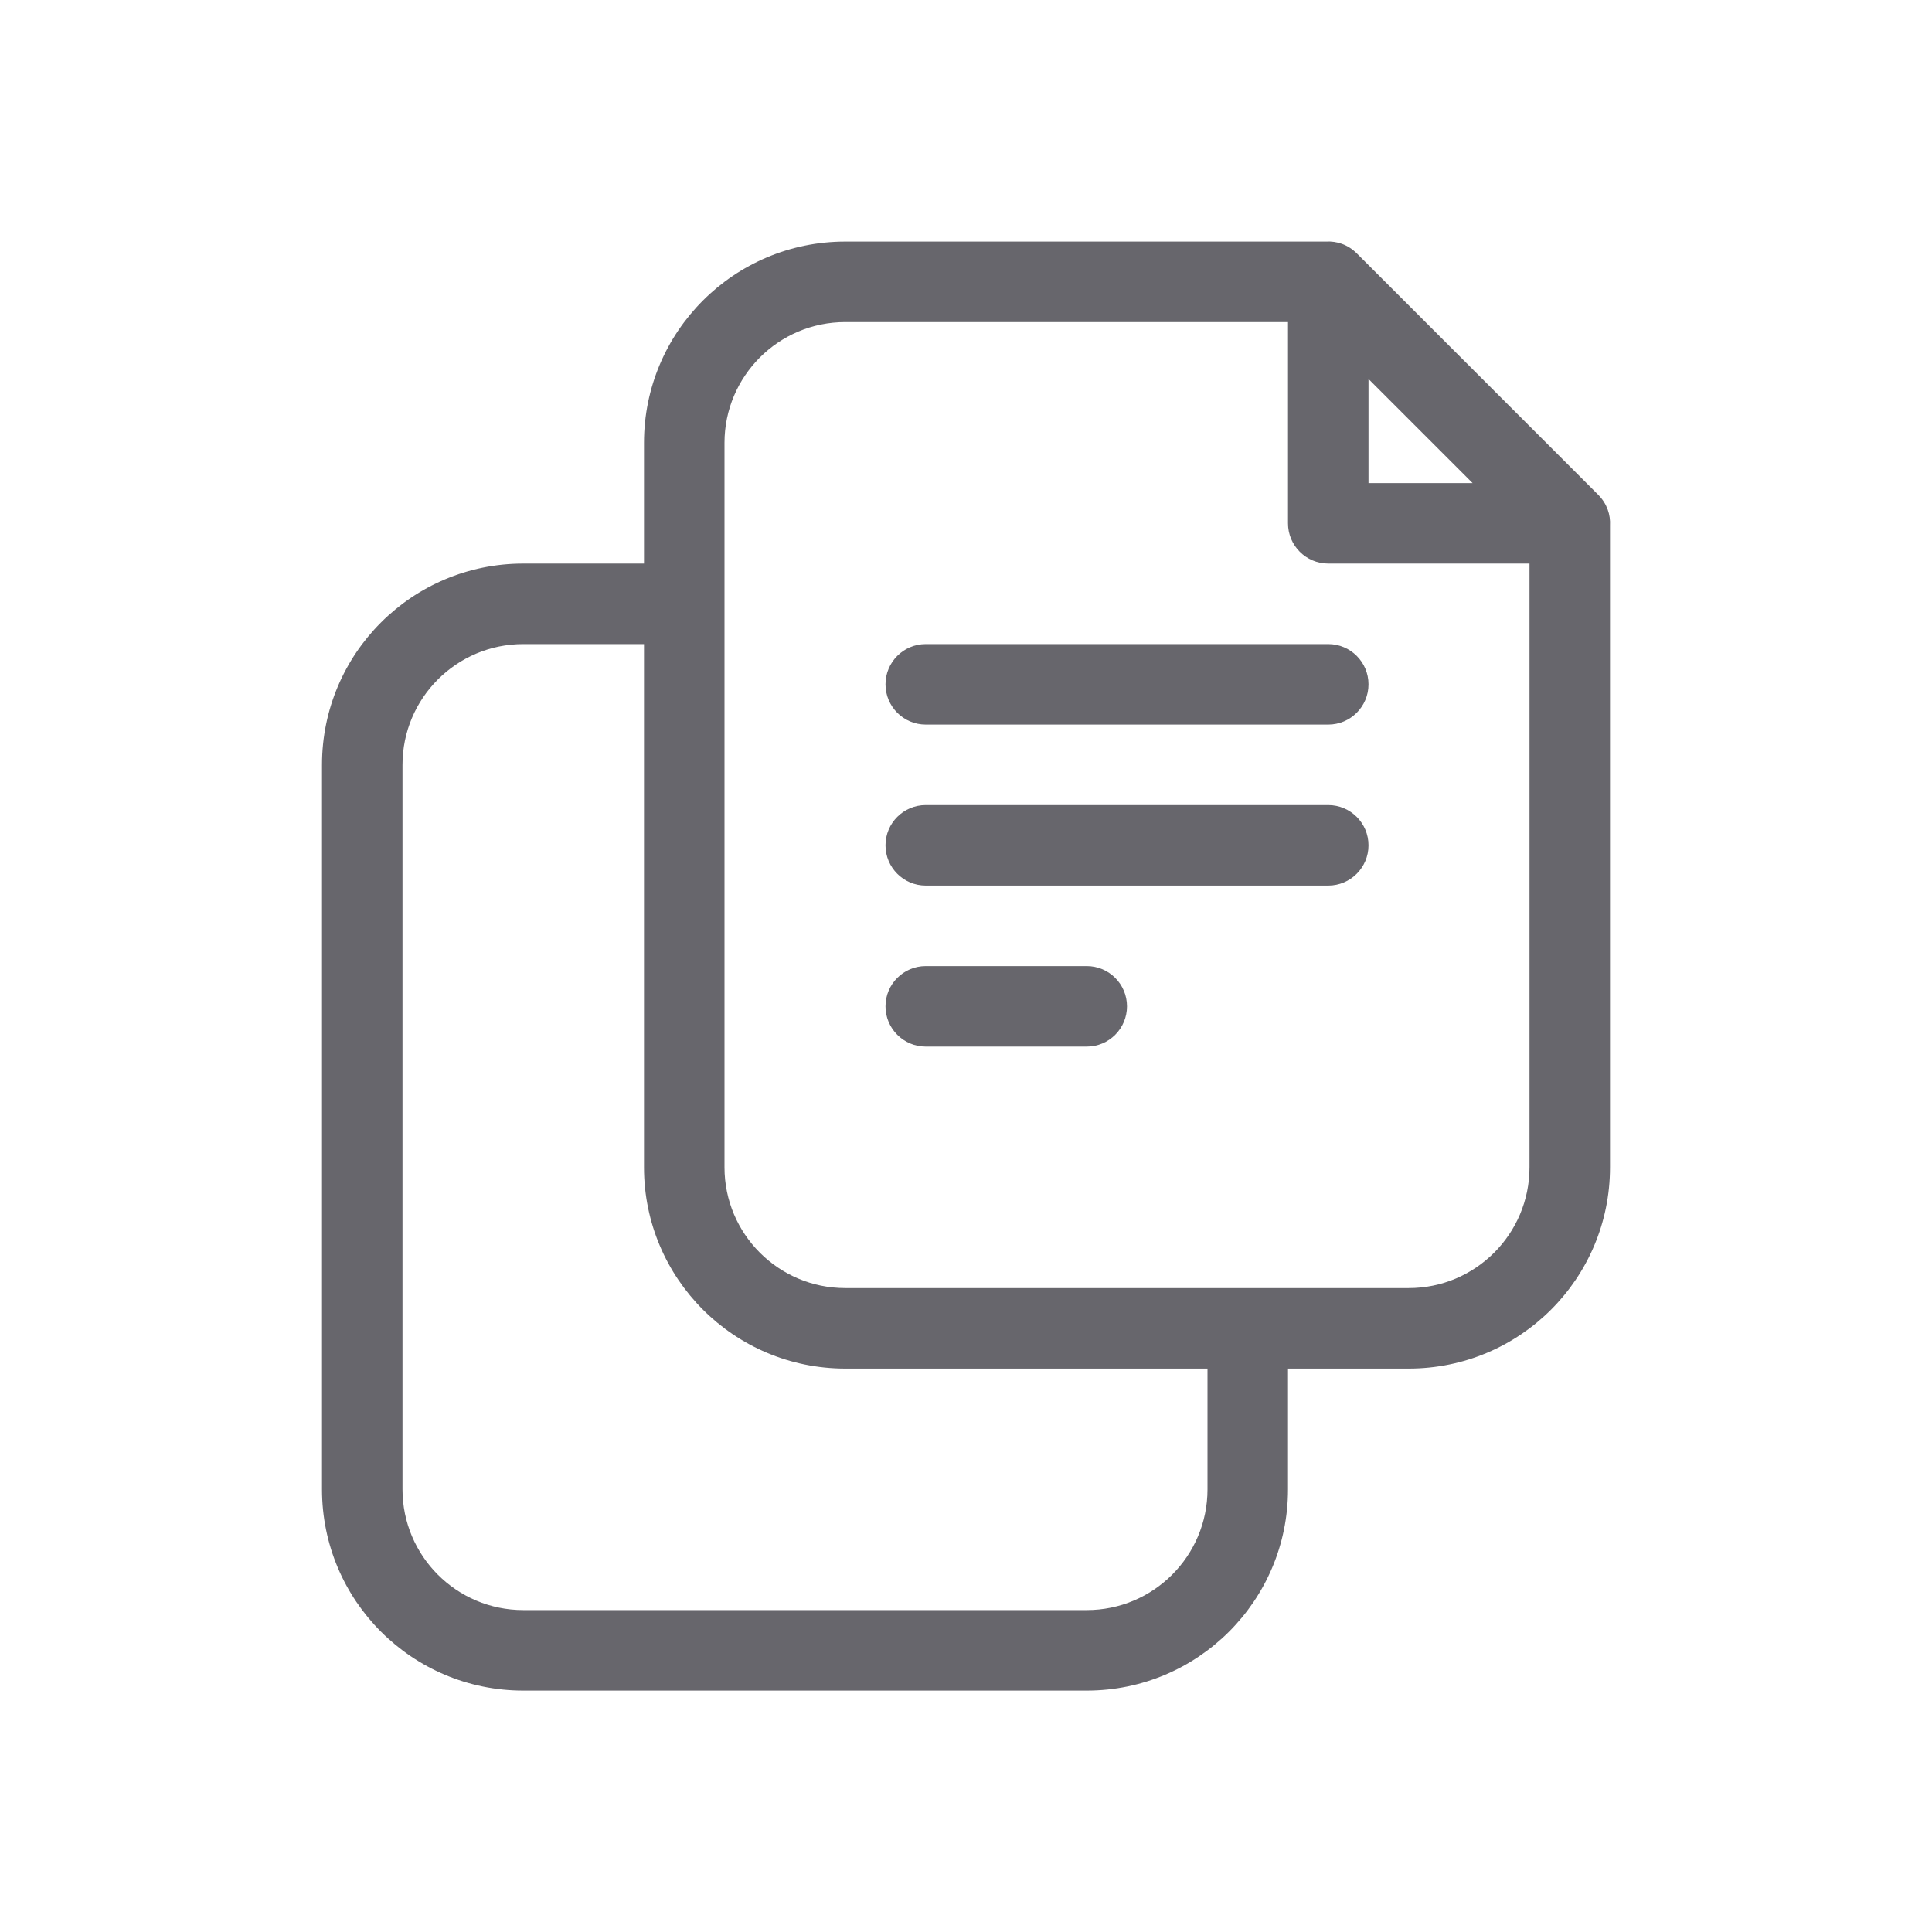
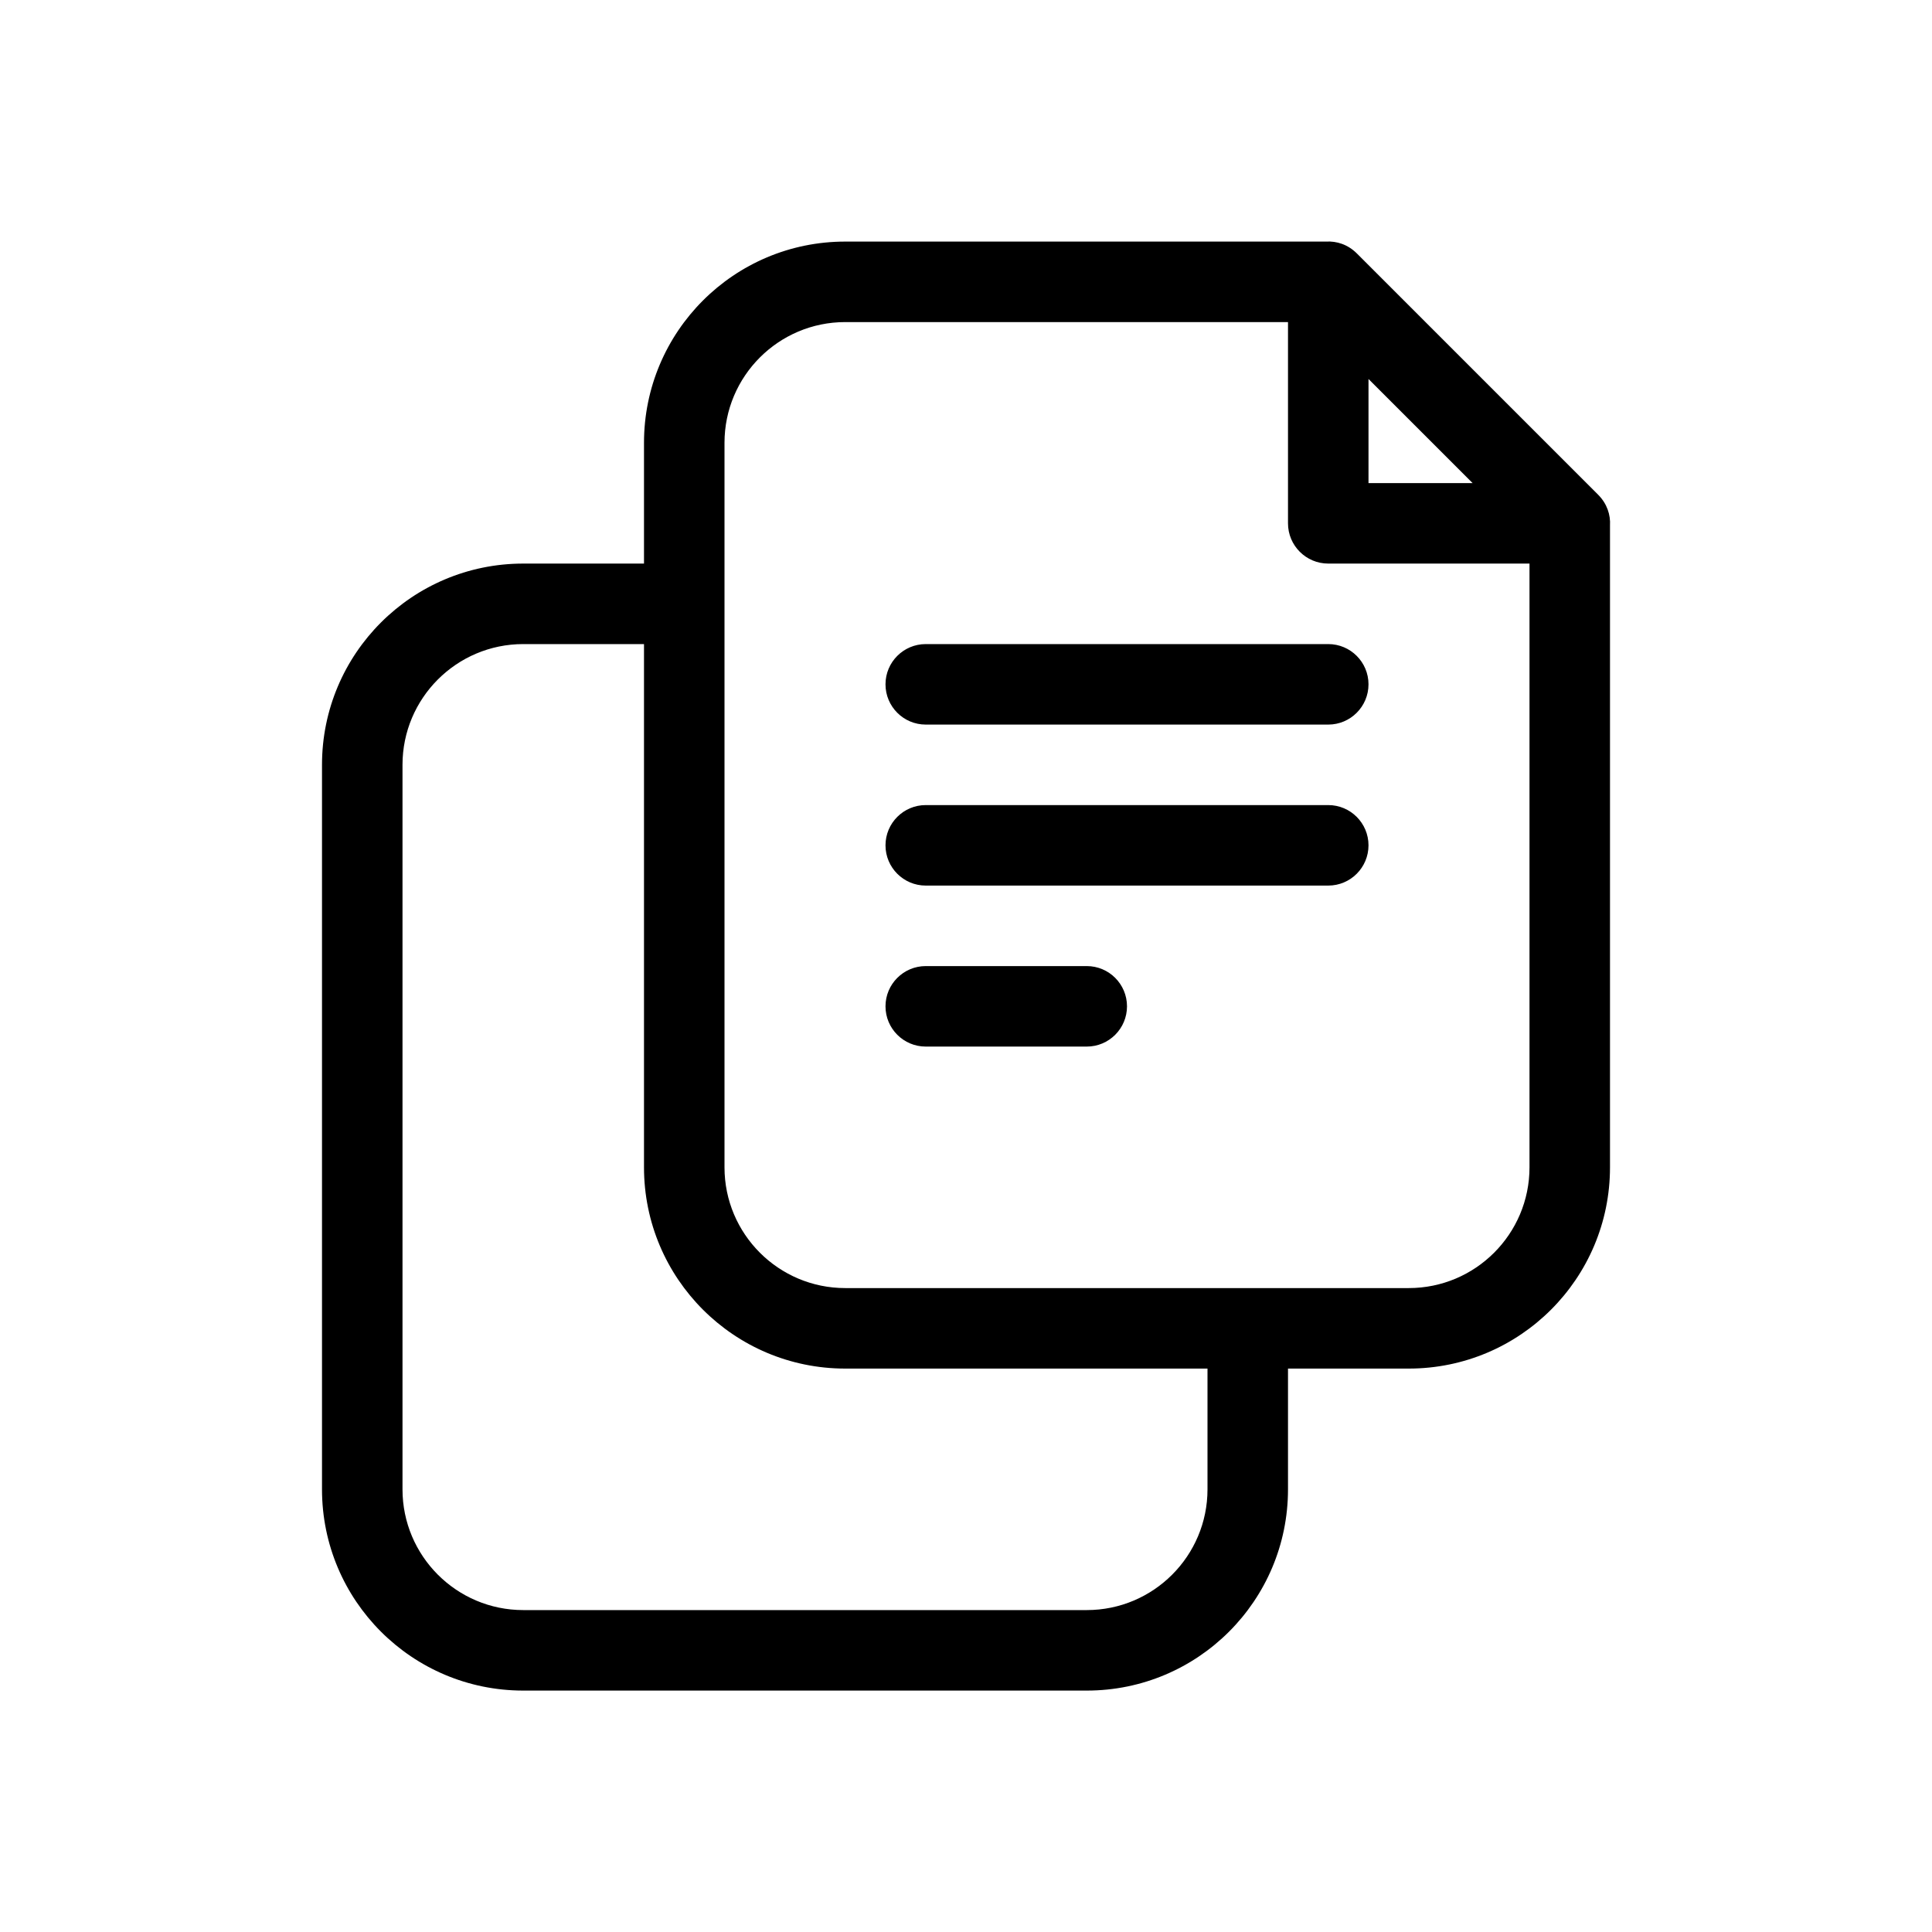
<svg xmlns="http://www.w3.org/2000/svg" width="24" height="24" viewBox="0 0 24 24" fill="none">
-   <path fill-rule="evenodd" clip-rule="evenodd" d="M8 7.001V8.001H6.5C5.672 8.001 5 8.673 5 9.501V18.501C5 19.329 5.672 20.001 6.5 20.001H13.5C14.328 20.001 15 19.329 15 18.501V17.001H16V18.501C16 19.882 14.881 21.001 13.5 21.001H6.5C5.119 21.001 4 19.882 4 18.501V9.501C4 8.12 5.119 7.001 6.5 7.001H8ZM16 4.001H10.5C9.672 4.001 9 4.673 9 5.501V14.501C9 15.329 9.672 16.001 10.5 16.001H17.5C18.328 16.001 19 15.329 19 14.501V7.001H16.5C16.224 7.001 16 6.777 16 6.501V4.001ZM20 6.529V14.501C20 15.882 18.881 17.001 17.5 17.001H10.5C9.119 17.001 8 15.882 8 14.501V5.501C8 4.12 9.119 3.001 10.5 3.001H16.472C16.605 2.993 16.743 3.037 16.854 3.147L19.854 6.147C19.964 6.258 20.008 6.396 20 6.529ZM17 6.001H18.293L17 4.708V6.001ZM11.5 13.001C11.224 13.001 11 12.777 11 12.501C11 12.225 11.224 12.001 11.5 12.001H13.5C13.776 12.001 14 12.225 14 12.501C14 12.777 13.776 13.001 13.5 13.001H11.5ZM11.5 11.001C11.224 11.001 11 10.777 11 10.501C11 10.225 11.224 10.001 11.5 10.001H16.5C16.776 10.001 17 10.225 17 10.501C17 10.777 16.776 11.001 16.5 11.001H11.5ZM11.5 9.001C11.224 9.001 11 8.777 11 8.501C11 8.225 11.224 8.001 11.5 8.001H16.5C16.776 8.001 17 8.225 17 8.501C17 8.777 16.776 9.001 16.5 9.001H11.5Z" fill="#67666C" />
+   <path fill-rule="evenodd" clip-rule="evenodd" d="M8 7.001V8.001H6.5C5.672 8.001 5 8.673 5 9.501V18.501C5 19.329 5.672 20.001 6.5 20.001H13.5C14.328 20.001 15 19.329 15 18.501V17.001H16V18.501C16 19.882 14.881 21.001 13.5 21.001H6.5C5.119 21.001 4 19.882 4 18.501V9.501C4 8.12 5.119 7.001 6.5 7.001H8ZM16 4.001H10.5C9.672 4.001 9 4.673 9 5.501V14.501C9 15.329 9.672 16.001 10.5 16.001H17.5C18.328 16.001 19 15.329 19 14.501V7.001H16.5C16.224 7.001 16 6.777 16 6.501V4.001ZM20 6.529V14.501C20 15.882 18.881 17.001 17.5 17.001H10.5C9.119 17.001 8 15.882 8 14.501V5.501C8 4.12 9.119 3.001 10.5 3.001H16.472C16.605 2.993 16.743 3.037 16.854 3.147L19.854 6.147C19.964 6.258 20.008 6.396 20 6.529ZM17 6.001H18.293L17 4.708V6.001ZM11.5 13.001C11.224 13.001 11 12.777 11 12.501C11 12.225 11.224 12.001 11.5 12.001H13.5C13.776 12.001 14 12.225 14 12.501C14 12.777 13.776 13.001 13.5 13.001H11.5ZM11.5 11.001C11.224 11.001 11 10.777 11 10.501C11 10.225 11.224 10.001 11.5 10.001H16.5C16.776 10.001 17 10.225 17 10.501C17 10.777 16.776 11.001 16.5 11.001H11.5ZM11.5 9.001C11.224 9.001 11 8.777 11 8.501C11 8.225 11.224 8.001 11.5 8.001H16.5C16.776 8.001 17 8.225 17 8.501C17 8.777 16.776 9.001 16.5 9.001H11.5Z" fill="currentColor" />
</svg>
